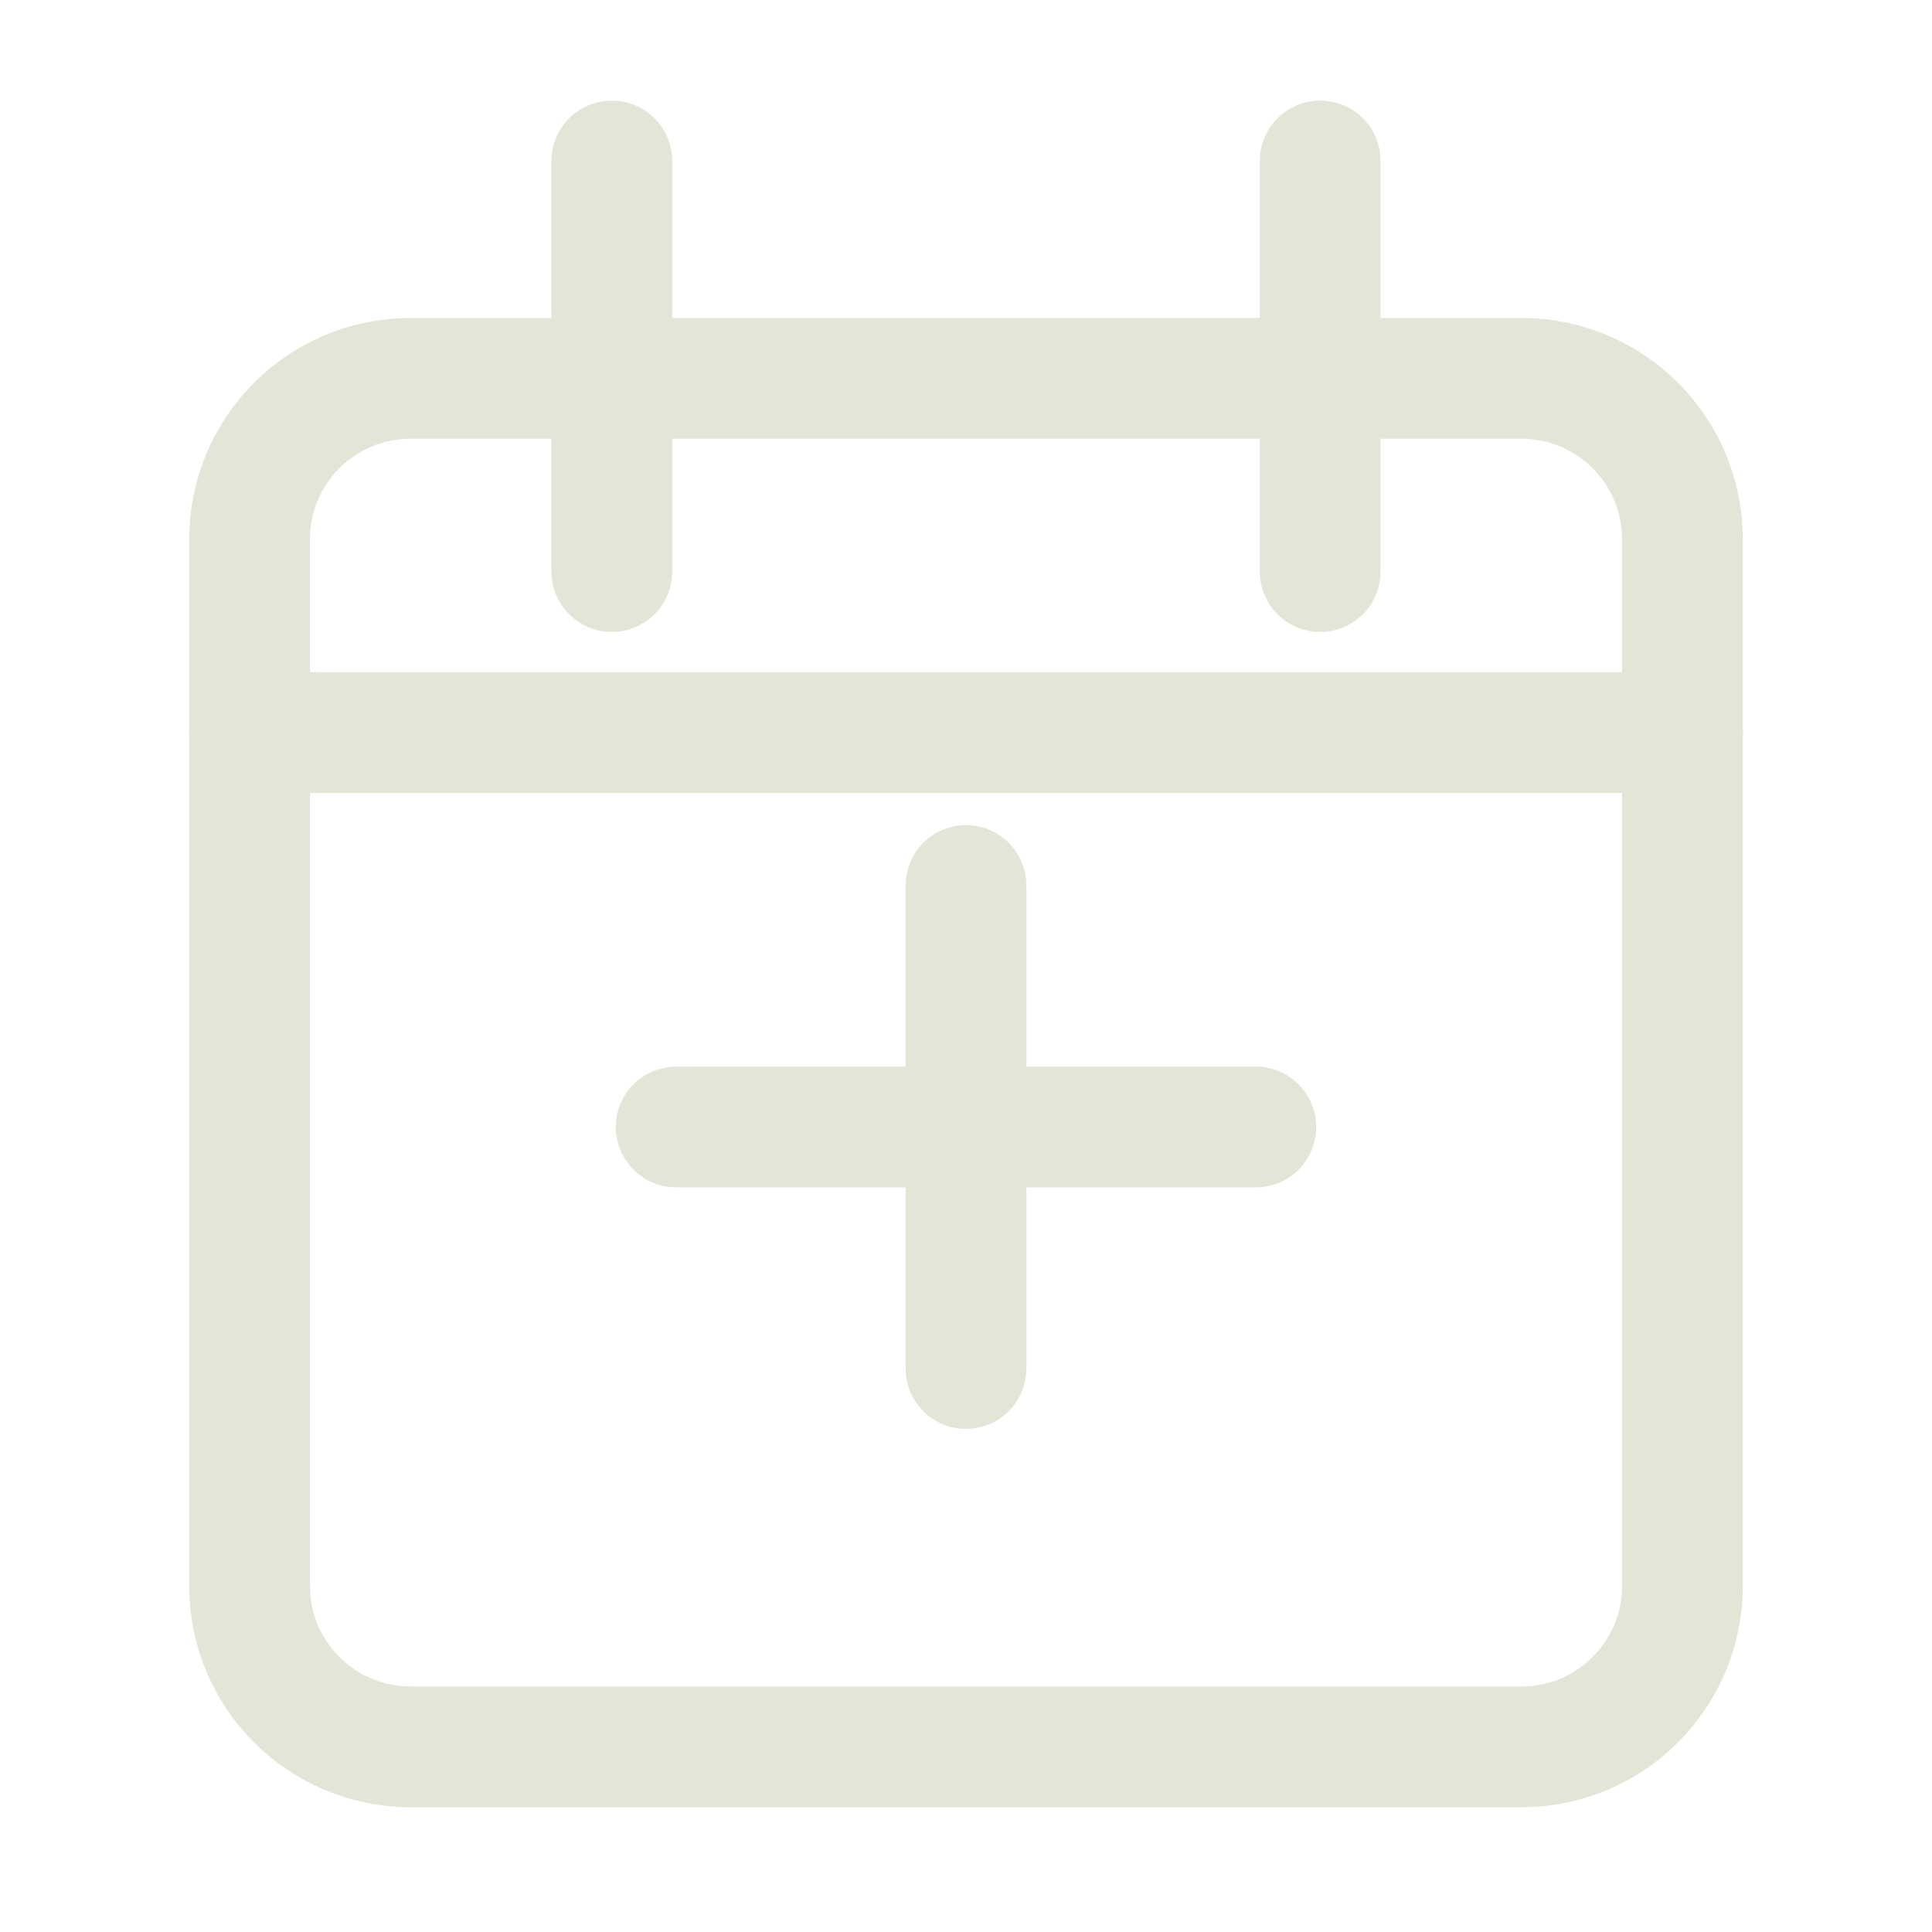
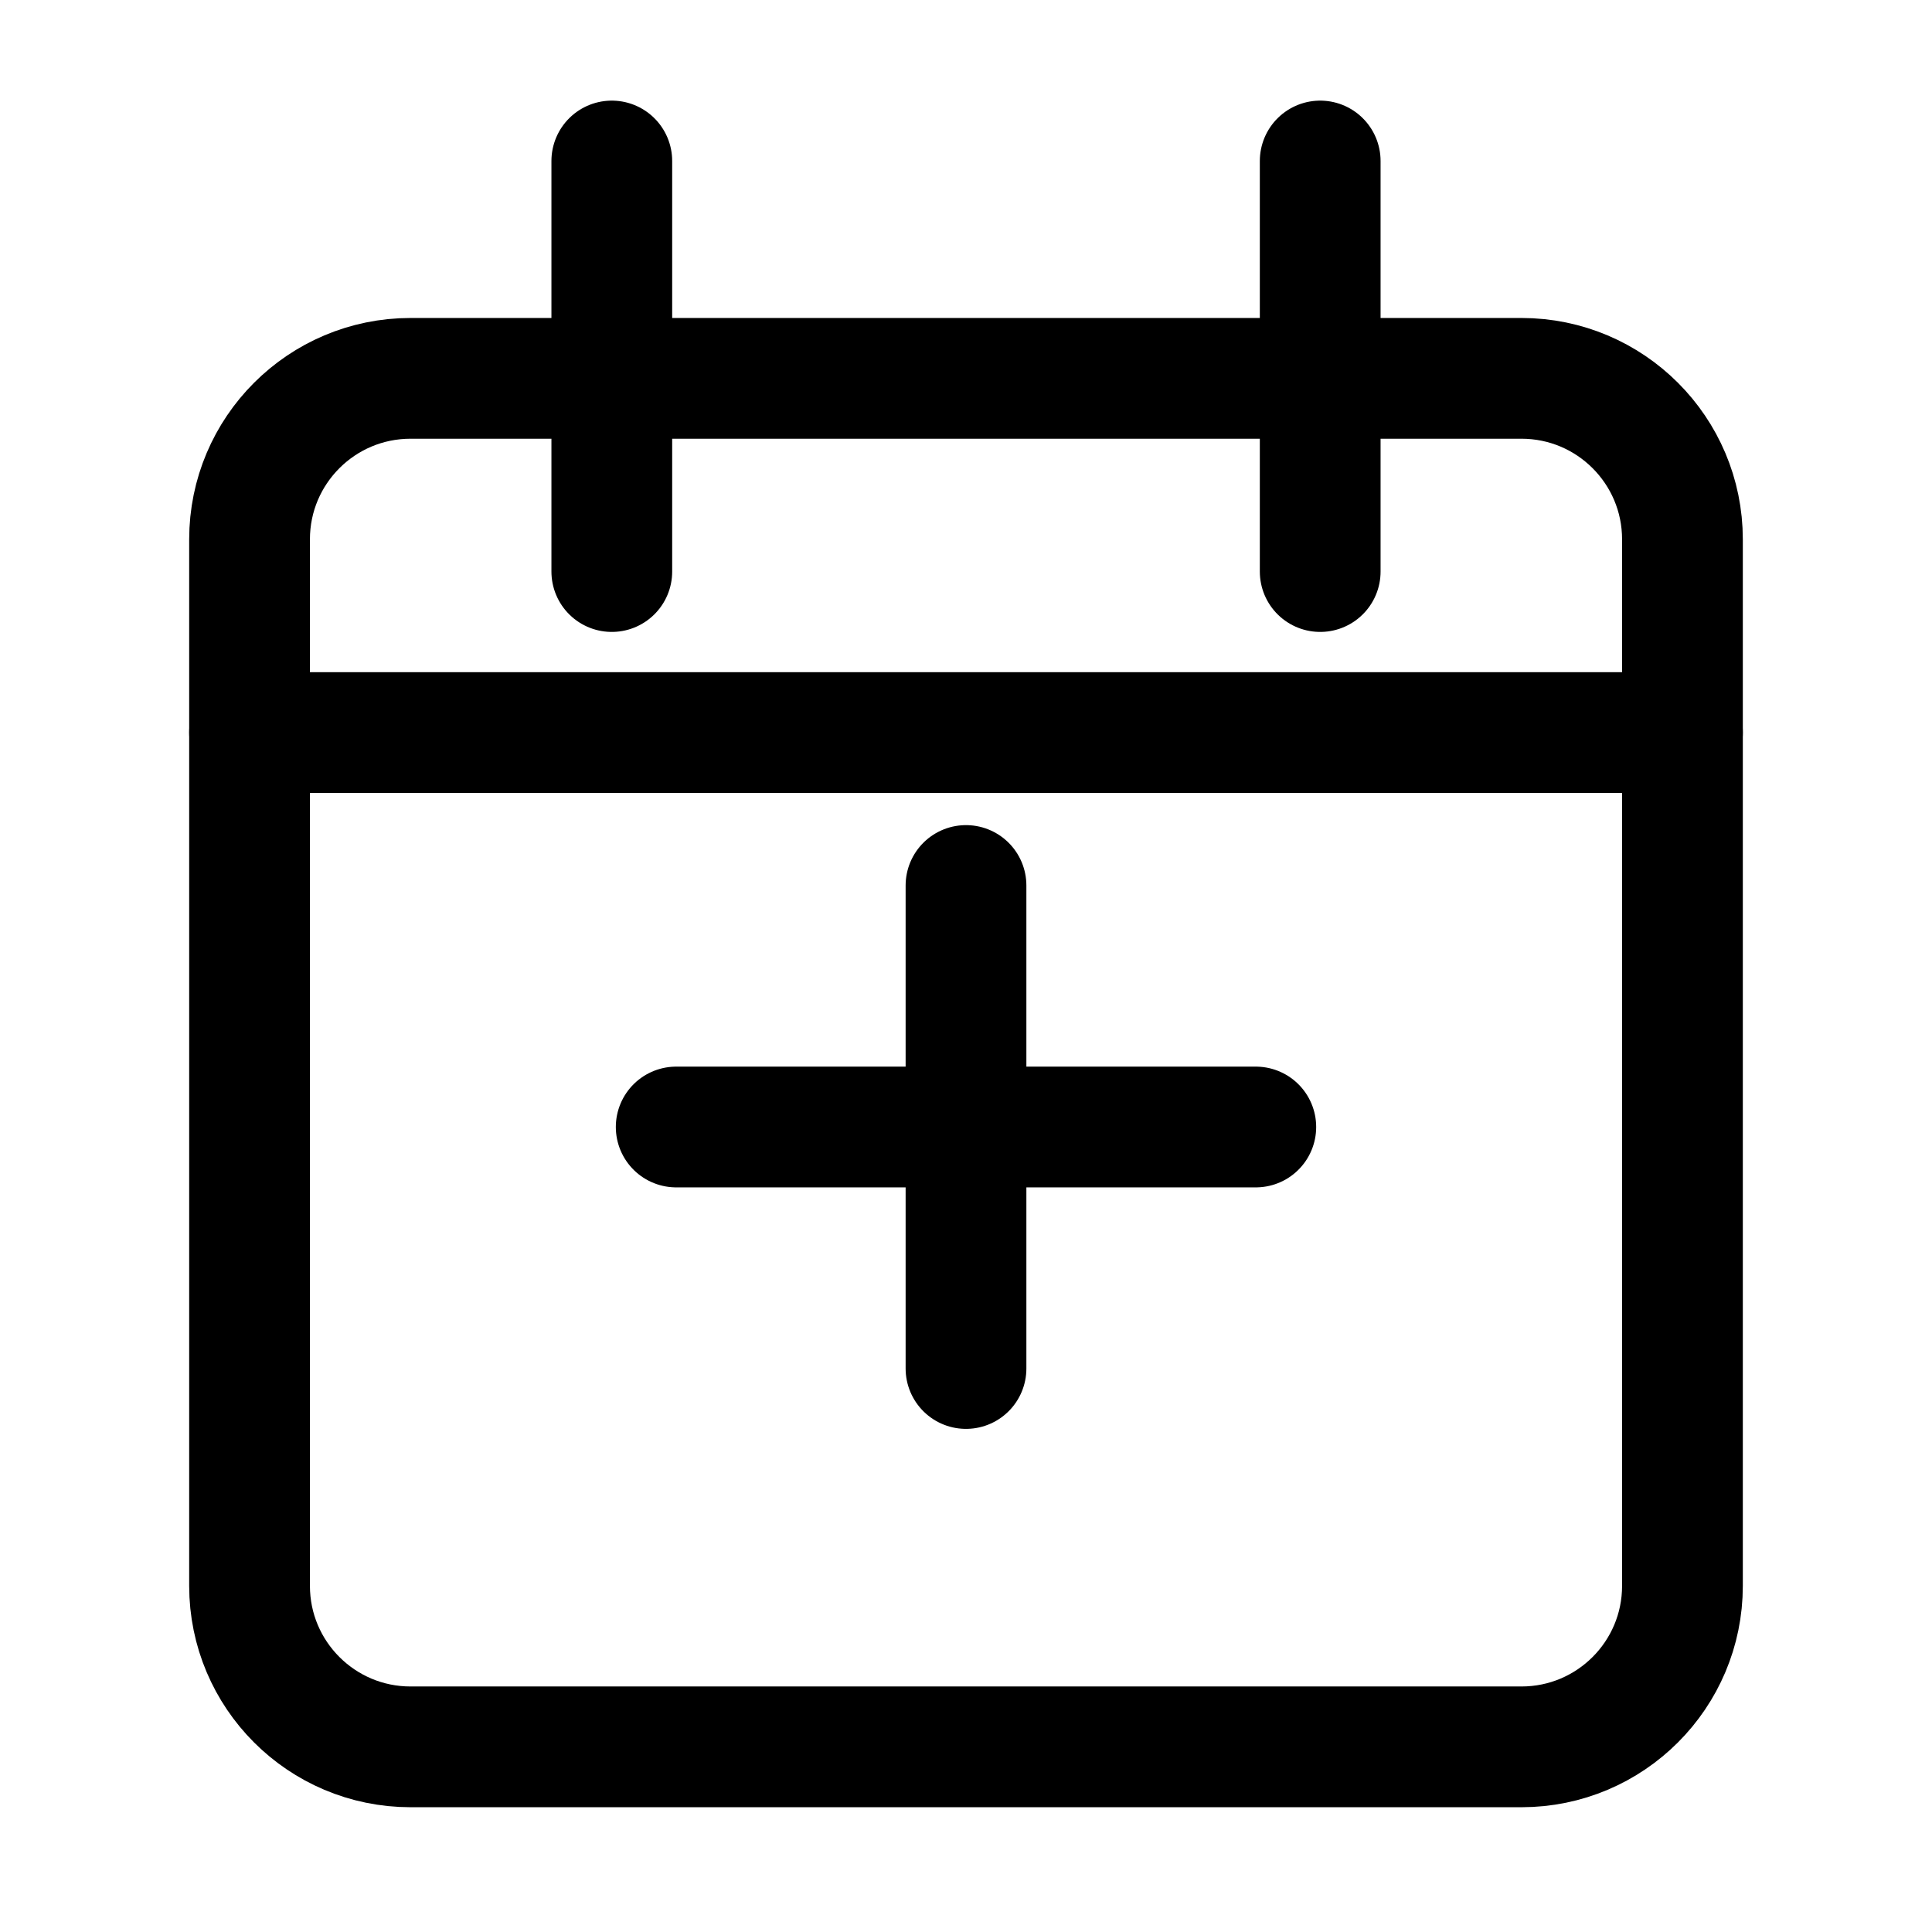
<svg xmlns="http://www.w3.org/2000/svg" viewBox="0 0 24 24" fill="none">
-   <rect x="3.1" y="4.7" width="17.8" height="17" rx="2" stroke="#e2e6d7" stroke-width="1.5" />
-   <path d="M7.6 2v5.1M16.4 2v5.1M3.1 9.1h17.8M8.4 14h7.2M12 11v6" stroke="#e2e6d7" stroke-width="1.5" stroke-linecap="round" />
+   <rect x="3.1" y="4.7" width="17.8" height="17" rx="2" stroke="currentColor" stroke-width="1.5" />
+   <path d="M7.6 2v5.1M16.4 2v5.1M3.1 9.1h17.8M8.4 14h7.2M12 11v6" stroke="currentColor" stroke-width="1.5" stroke-linecap="round" />
</svg>
